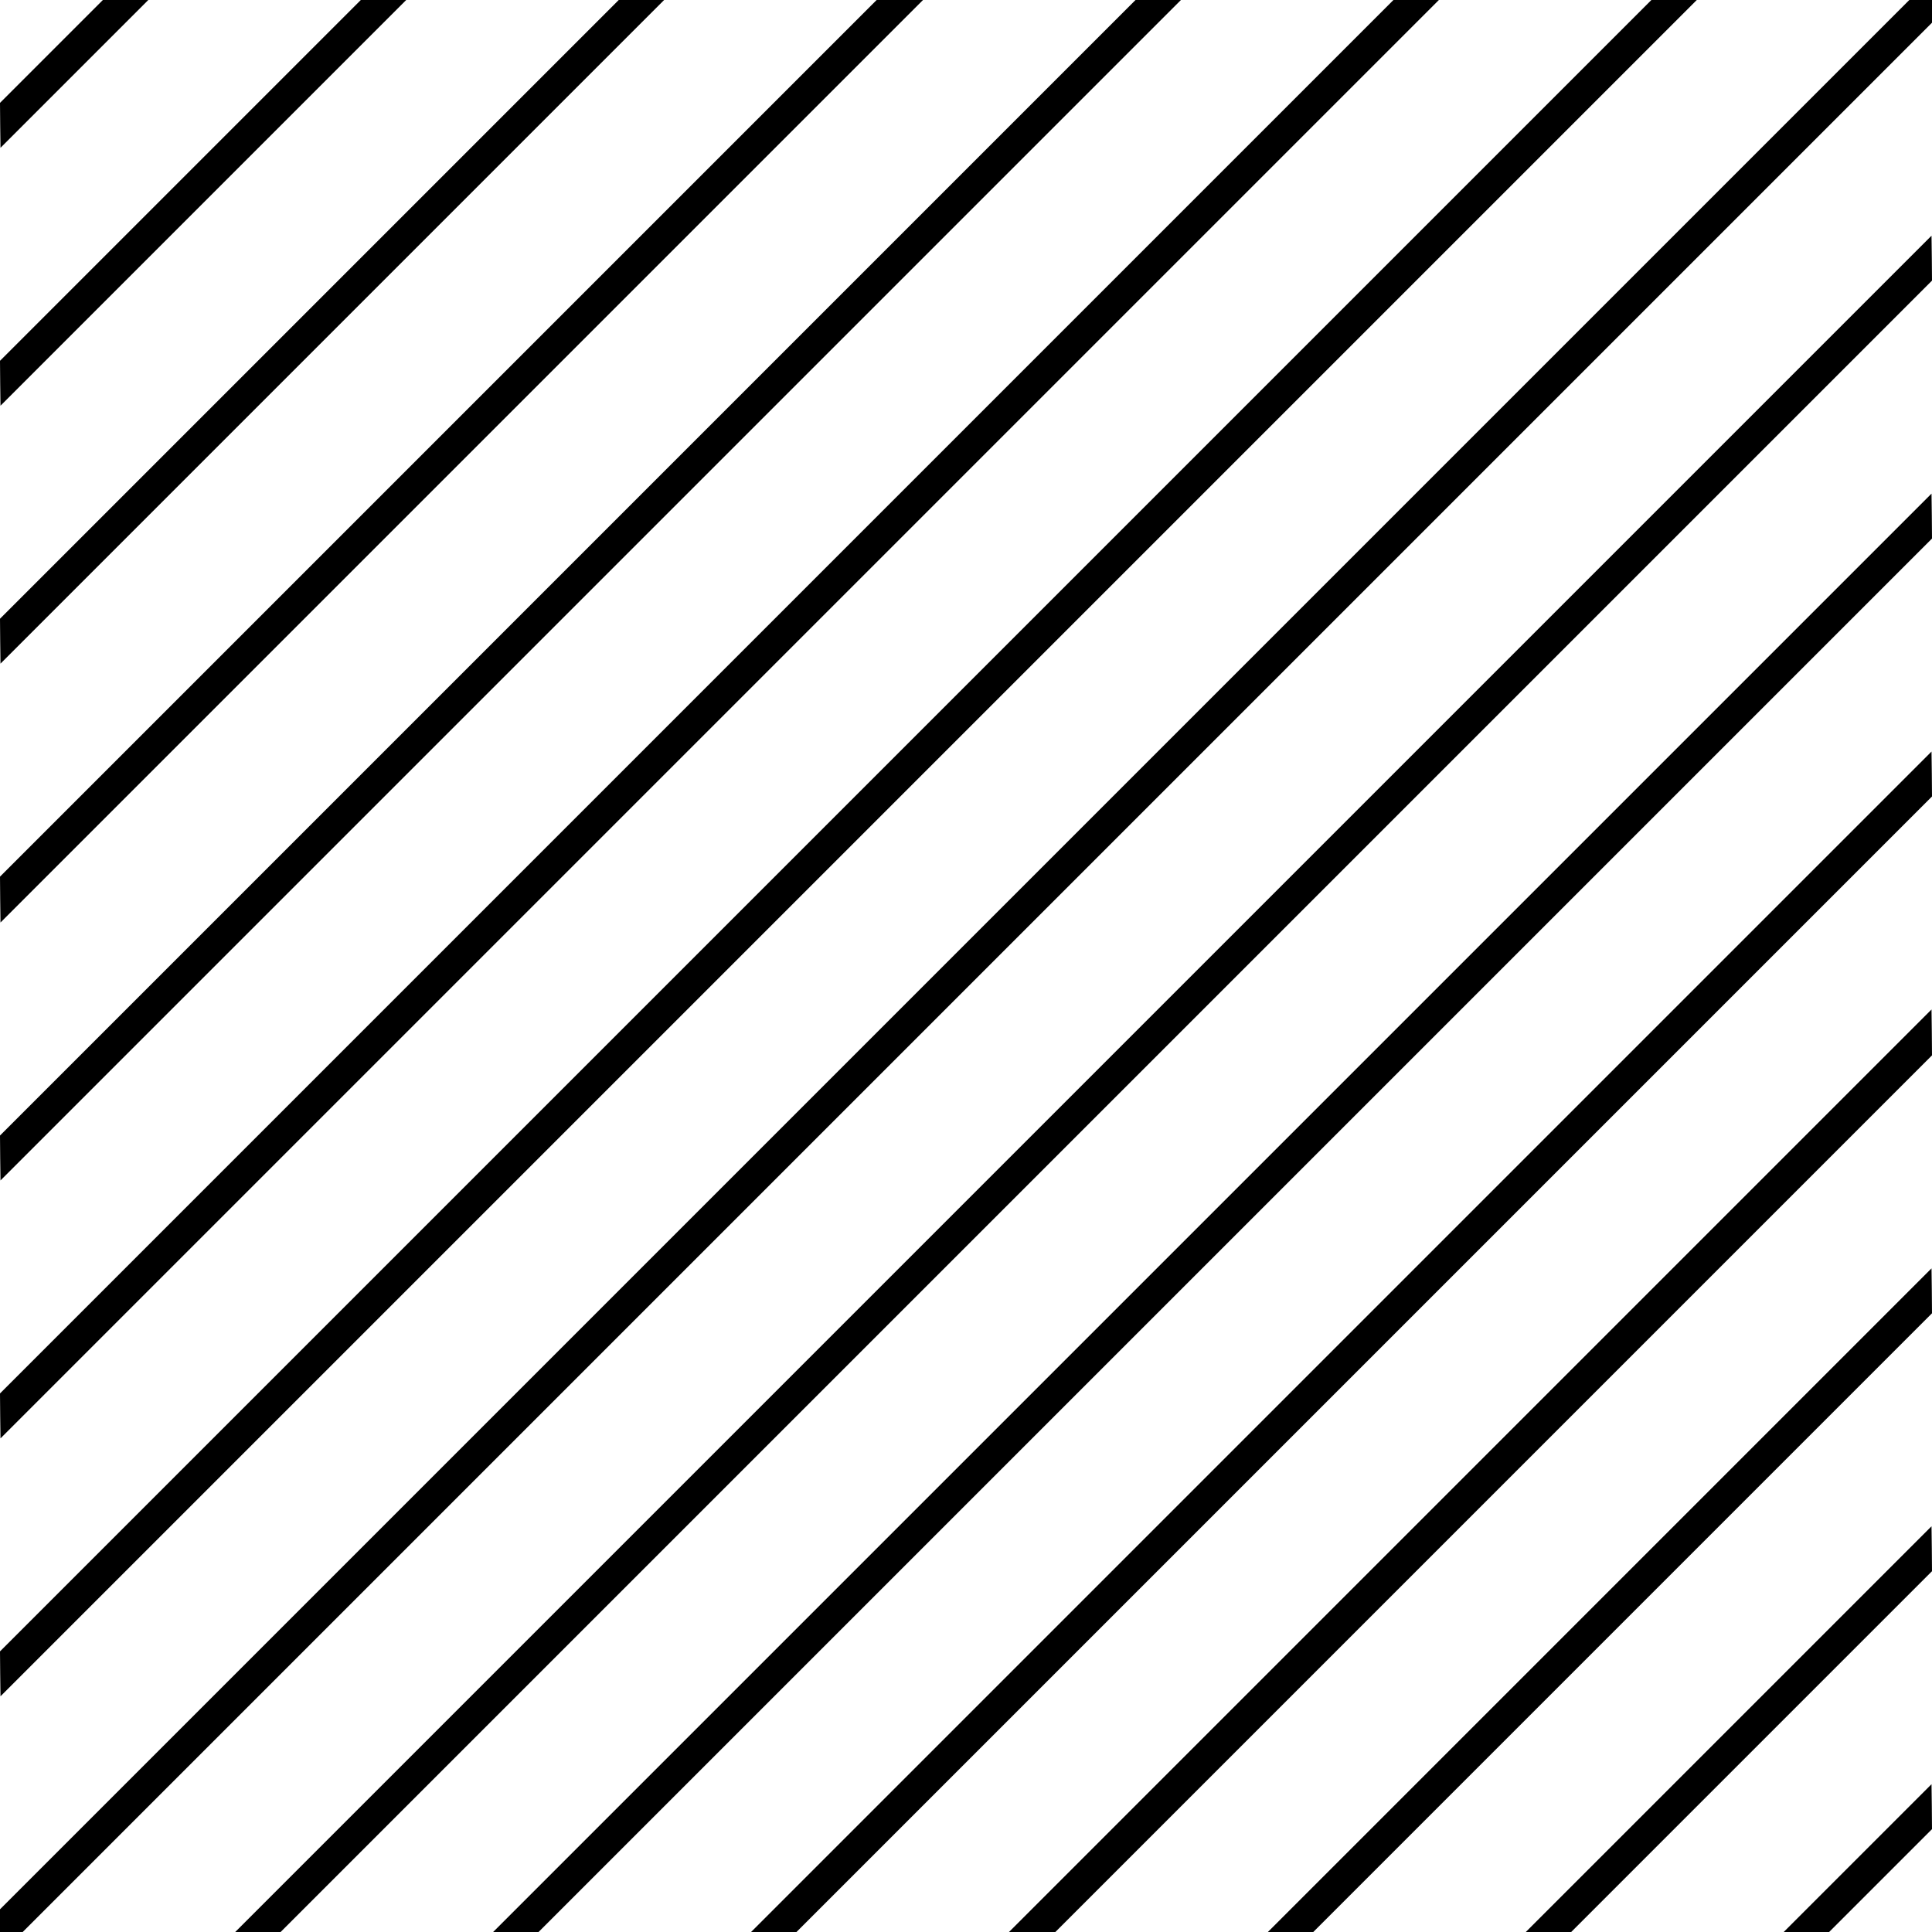
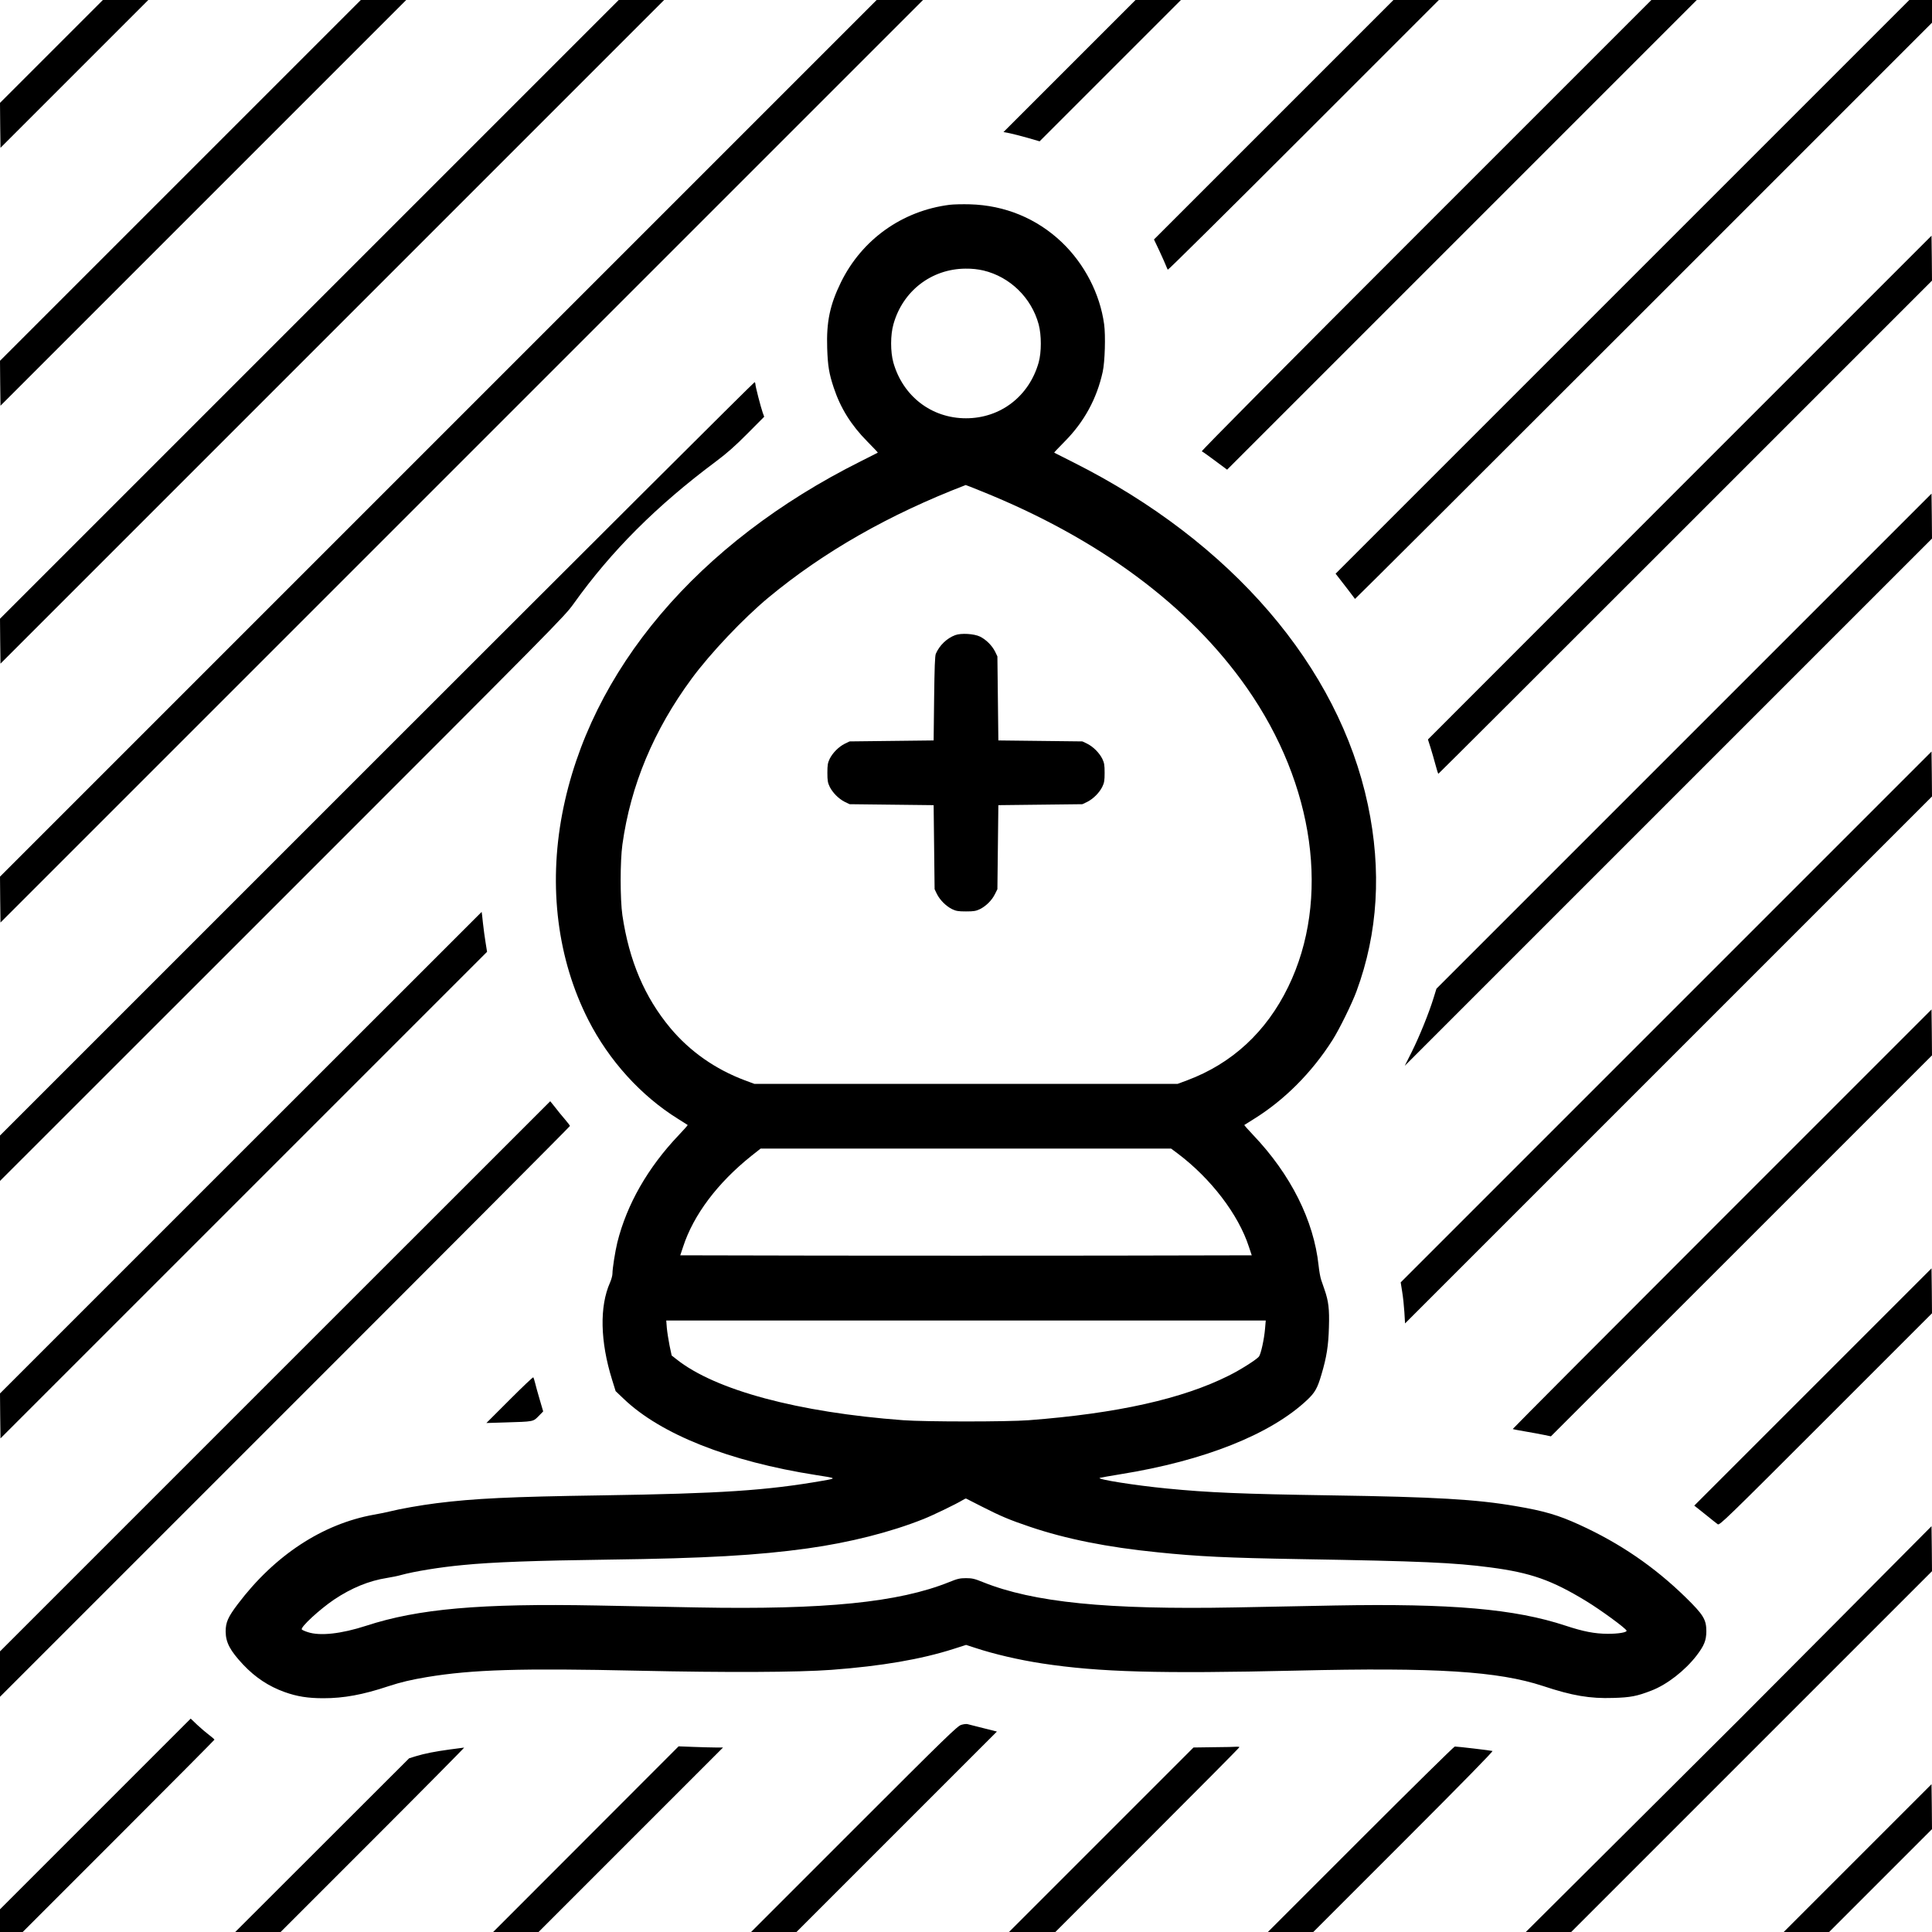
<svg xmlns="http://www.w3.org/2000/svg" version="1.0" width="2666.667" height="2666.667" viewBox="0 0 2000 2000">
-   <path d="M53.2 53.3L0 106.5l.2 23.3.3 23.2L77 76.5 153.5 0h-47L53.2 53.3zM186.7 186.8L0 373.5l.2 23.3.3 23.2 210-210 210-210h-47L186.7 186.8zM320.2 320.3L0 640.5l.2 23.3.3 23.2L344 343.5 687.5 0h-47L320.2 320.3zM453.7 453.8L0 907.5l.2 23.8.3 23.7L478 477.5 955.5 0h-48L453.7 453.8zM587.7 587.8L0 1175.5l.2 23.3.3 23.2 611-611 611-611h-47L587.7 587.8zM721.2 721.3L0 1442.5l.2 23.3.3 23.2L745 744.5 1489.5 0h-47L721.2 721.3zM854.7 854.8L0 1709.5l.2 23.3.3 23.2 878-878 878-878h-47L854.7 854.8zM988.2 988.3L0 1976.5v23.5h23.5l988.3-988.3L2000 23.5V0h-23.5L988.2 988.3zM1121.5 1122l-878 878h47l854.8-854.8L2000 290.5l-.2-23.3-.3-23.2-878 878zM1255 1255.5L510.5 2000h47l721.3-721.3L2000 557.5l-.2-23.3-.3-23.2-744.5 744.5zM1388.5 1389l-611 611h47l587.8-587.8L2000 824.5l-.2-23.3-.3-23.2-611 611zM1522 1522.5L1044.5 2000h48l453.8-453.8 453.7-453.7-.2-23.8-.3-23.7-477.5 477.5zM1656 1656.5L1312.5 2000h47l320.3-320.3 320.2-320.2-.2-23.3-.3-23.2-343.5 343.5zM1789.5 1790l-210 210h47l186.8-186.8 186.7-186.7-.2-23.3-.3-23.2-210 210zM1923 1923.5l-76.5 76.5h47l53.3-53.3 53.2-53.2-.2-23.3-.3-23.2-76.5 76.5z" />
+   <path d="M53.2 53.3L0 106.5l.2 23.3.3 23.2L77 76.5 153.5 0h-47L53.2 53.3zM186.7 186.8L0 373.5l.2 23.3.3 23.2 210-210 210-210h-47L186.7 186.8zM320.2 320.3L0 640.5l.2 23.3.3 23.2L344 343.5 687.5 0h-47L320.2 320.3zM453.7 453.8L0 907.5l.2 23.8.3 23.7L478 477.5 955.5 0h-48L453.7 453.8zM1107.1 68.4l-68.3 68.3 6.3 1.2c3.5.7 11.9 2.9 18.7 4.8l12.4 3.6 73.2-73.2L1222.5 0h-47l-68.4 68.4zM1318.6 123.9l-124 124 5.6 11.8c3 6.5 6.1 13.4 6.8 15.3.7 1.9 1.6 3.8 1.9 4.2.4.4 63.6-62.2 140.6-139.2l140-140h-47l-123.9 123.9zM1476.1 233.4c-146.8 146.8-232.8 233.5-232 233.8.8.3 7 4.7 13.8 9.8l12.4 9.2 243.1-243.1L1756.5 0h-47l-233.4 233.4zM1679.5 297l-296.9 296.9 3 3.8c1.7 2.1 6.1 7.8 9.9 12.8 3.7 4.9 6.9 9.2 7.2 9.5.2.2 134.7-133.9 298.8-298L2000 23.5V0h-23.5l-297 297zM983.1 212c-49.2 6.2-90.9 36-112.6 80.3-11.4 23.3-15.1 40.9-14.2 68.1.6 18.3 1.9 26.3 6.8 41 7 21.1 18 38.7 34.6 55.5 6.2 6.3 11.2 11.5 11 11.7-.1.1-8 4.1-17.6 8.9-168.8 84.3-280.8 216.6-309.1 365-14.4 75.7-4.9 150.7 27.1 213.5 21.3 41.8 54.4 78.4 92.7 102.2 5.3 3.4 9.9 6.2 10.1 6.4.2.2-4 4.9-9.3 10.5-32 33.6-53.7 71.7-63.5 110.9-2.3 9.5-5.1 27.1-5.1 32.5 0 1.9-1.1 6-2.5 9.2-11 24.7-10.2 61 2.1 100.5l3.7 11.9 8.3 7.9c38.4 36.8 109.2 64.9 199.4 79 21.4 3.3 21.3 3.3 7 5.8-58.5 10.2-105.3 13.3-229.5 15.2-94.6 1.4-131.5 3.2-170.5 8.1-16.6 2.1-37.6 5.8-48.3 8.5-3.2.8-10.7 2.4-16.7 3.4-53.2 9.6-102.6 42-140.8 92.5-10.2 13.5-12.6 18.9-12.6 28.5.1 11.3 4.5 19.7 18.3 34.4 12.5 13.2 26.3 22.3 42.7 28.2 12.9 4.6 24.1 6.4 40.2 6.4 21 0 40.8-3.6 67.2-12.4 13.1-4.3 23.9-6.8 40-9.5 47.1-7.8 96.9-9.3 218.5-6.6 91.7 2 165.3 1.7 200.5-.9 51.6-3.9 92.2-10.8 126.3-21.7l12.8-4.1 9.2 3c19.6 6.5 45.4 12.5 69.5 16.2 59 9 120.9 10.7 263.6 7.4 144.4-3.4 208.3.6 255.1 16 30.1 10 48.4 13.1 72.5 12.3 17.8-.5 24.6-1.8 39.5-7.6 16.2-6.2 34.9-20.8 46.9-36.4 7.8-10.3 9.9-15.5 10-24.9 0-12.3-3-17.2-21.6-35.4-32.3-31.5-67.8-55.8-109.4-74.8-22-10.1-36.8-14.5-66.5-19.5-40.5-7-83.6-9.5-190.9-11.1-92.1-1.4-127.5-2.9-170-7.1-33-3.2-73.2-9.6-69.5-11 1.1-.3 10.8-2.1 21.5-3.8 86.6-13.9 155.5-41.3 193.3-77 7.9-7.5 10.5-12 14.6-26 5.4-18.1 7.3-30.1 7.8-49.2.6-18.6-.4-27-4.6-39-1-3-2.5-7.4-3.4-9.9-.9-2.5-2.1-9.2-2.7-15-5-46.6-28.8-94.1-67.6-134.9-5.3-5.6-9.5-10.3-9.3-10.5.2-.2 4.5-2.8 9.4-5.9 31.9-19.7 60.5-48.3 82-82.2 7.1-11.2 20.2-37.9 24.8-50.5 22.2-60.2 26.1-125 11.7-193-30.3-143-141.1-272-304.5-354.2-11-5.5-20.1-10.1-20.2-10.2-.2-.2 4.8-5.4 11-11.7 20.1-20.3 33.1-44.2 39.2-71.9 2.3-10.3 3.1-37.6 1.5-49.3-4.3-31.5-20.3-62.5-43.9-85-25.9-24.6-58.8-38.2-95.1-39.2-7.4-.2-16.8 0-20.9.5zm34.9 68c27.6 6.6 49.7 28.2 57.2 55.7 3 11.2 3 28.9 0 39.6-9.9 34.9-39.5 57.7-75.2 57.7s-65.3-22.8-75.2-57.7c-3.1-11.1-3.1-28.6.1-39.7 9.6-34.4 39.4-57.3 74.6-57.5 6.8-.1 12.7.6 18.5 1.9zm-2.3 228.4c121.4 48.8 215.3 118.3 275 203.6 70.3 100.4 86.8 219.2 42.9 309.5-22.7 46.7-58.2 79.5-104.8 96.9l-9.7 3.6H780.9l-9.7-3.6c-30.7-11.5-56.9-29.9-77.2-54.1-26.7-32-42.7-69.7-49.7-116.8-2.4-16.5-2.4-55.9 0-73.2 8.5-61.3 32.4-118.5 71.8-171.9 19.3-26.2 53.5-62.3 79.4-83.8 56.9-47.2 124.6-85.9 204.2-116.5.1-.1 7.3 2.8 16 6.3zm203.7 685.9c34.3 25.9 62.6 63 73.4 96.2l3 9-147.9.3c-81.4.1-214.4.1-295.8 0l-147.9-.3 3-9c10.7-32.8 35.5-65.9 70.7-94l9.5-7.5h424.9l7.1 5.3zm90.2 180.9c-.9 11.1-4.4 26.9-6.4 29.2-3.1 3.5-19.4 13.8-31.1 19.6-48 24.1-115.6 39.2-207.1 46.2-22.3 1.7-106.9 1.7-130 0-108.8-8.1-194.4-31.1-234.6-63l-5.1-4-2.2-10.4c-1.1-5.6-2.4-13.8-2.8-18.1l-.6-7.7h620.6l-.7 8.2zm-293 184.5c19.2 9.8 29 13.9 49.5 20.8 37.2 12.6 80.1 21.2 131.9 26.4 42.5 4.4 72.5 5.8 148 7.1 125.6 2.1 158.9 3.6 197 8.6 41.7 5.5 63.3 13.1 99.1 34.9 14.8 9 40.8 28 41.7 30.5.7 1.8-8.6 3.4-19.8 3.3-13.3-.1-24.8-2.3-43.3-8.4-52.6-17.4-118.2-23.1-238.9-20.9-28.2.6-74.5 1.4-102.9 2-133.1 2.5-209.1-5.2-261.4-26.2-8.6-3.5-11.1-4.1-17.5-4.1s-8.9.6-17.5 4.1c-52.3 21-128.2 28.7-261.5 26.2-28.3-.6-74.6-1.4-102.8-2-121.1-2.3-185.3 3.4-239.2 21-25.6 8.3-47.6 10.8-60.3 6.6-3.2-1-6-2.3-6.3-2.8-1.5-2.4 18.5-20.8 33.4-30.9 18.1-12.1 36.2-19.5 54.7-22.4 4.9-.8 11.5-2.1 14.5-3 13.8-3.8 40.6-8.2 64.5-10.4 30.2-3 74.7-4.6 151-5.6 99.4-1.3 153.8-4.4 205.5-11.6 43.7-6.1 85.9-16.8 120-30.4 9.6-3.8 33.6-15.4 40-19.3 1.9-1.2 3.8-2.1 4.1-1.9.3.1 7.7 3.9 16.5 8.4z" />
+   <path d="M988.8 657.5c-8.6 3.2-16.2 10.5-20 19.2-1 2-1.4 14.5-1.8 46.3l-.5 43.5-43.5.5-43.5.5-5 2.4c-6.3 3.2-12.4 9.3-15.6 15.6-2 4.2-2.4 6.4-2.4 14.5s.4 10.3 2.4 14.5c3.2 6.3 9.3 12.4 15.6 15.6l5 2.4 43.5.5 43.5.5.5 43.5.5 43.5 2.4 5c3.2 6.3 9.3 12.4 15.6 15.6 4.2 2 6.4 2.4 14.5 2.4s10.3-.4 14.5-2.4c6.3-3.2 12.4-9.2 15.5-15.6l2.5-5 .5-43.5.5-43.5 43.5-.5 43.5-.5 5-2.4c6.3-3.2 12.4-9.3 15.6-15.6 2-4.2 2.4-6.4 2.4-14.5s-.4-10.3-2.4-14.5c-3.2-6.3-9.3-12.4-15.6-15.6l-5-2.4-43.5-.5-43.5-.5-.5-43.5-.5-43.5-2.4-5c-3.2-6.3-9.3-12.4-15.6-15.5-6.1-3-19.7-3.8-25.7-1.5zM1738.8 504.7l-260.6 260.8 2.8 8.8c1.5 4.8 3.8 12.8 5.1 17.7 1.3 5 2.6 9 2.9 9 .3 0 115.4-114.9 255.8-255.3L2000 290.5l-.2-23.3-.3-23.2-260.7 260.7zM390.2 785.3L0 1175.5v47l292.1-292C576.6 646 584.4 638.2 593.8 625c38.9-54.5 85.9-101.5 147.2-147.2 11.5-8.6 19.9-16 32.8-29l17.3-17.4-1.6-4.4c-2-5.7-7.5-27-7.5-29.2 0-.9-.4-1.9-.8-2.2-.5-.3-176.4 175.1-391 389.7zM1743.3 767.2L1487 1023.5l-3.1 10c-4.8 15.5-14.5 39.4-22.4 55.3l-7.3 14.5 272.9-272.9L2000 557.5l-.2-23.3-.3-23.2-256.2 256.2zM1724.8 1052.7L1450 1327.5l1.5 9.5c.9 5.2 1.9 14.8 2.3 21.2l.7 11.8 272.8-272.8L2000 824.5l-.2-23.3-.3-23.2-274.7 274.7zM249.2 1193.3L0 1442.5l.2 23.3.3 23.2 251.9-251.9 251.8-251.8-1.5-9.4c-.9-5.2-2.1-14.5-2.8-20.7-.6-6.1-1.2-11.2-1.3-11.2 0 0-112.3 112.2-249.4 249.3zM1782.5 1262c-119.3 119.3-216.7 217.1-216.5 217.3.3.3 6.3 1.4 13.3 2.6 7 1.2 15.8 2.8 19.5 3.6l6.7 1.4 197.3-197.2 197.2-197.2-.2-23.8-.3-23.7-217 217zM284.7 1424.8L0 1709.5v47l295-295c162.3-162.2 295-295.4 295-295.9s-2.4-3.6-5.3-7-7.5-8.9-10.1-12.4c-2.7-3.4-4.9-6.2-5-6.2-.1 0-128.2 128.1-284.9 284.8zM1876.7 1435.8l-122.8 122.8 11.2 8.9c6.1 5 12 9.6 13.1 10.4 1.8 1.4 8.7-5.3 111.9-108.5l109.9-109.9-.2-23.3-.3-23.2-122.8 122.8zM527.5 1449.1l-24 24 19.5-.6c29.5-.9 28.8-.7 34.5-6.5l4.8-4.9-3.6-12.3c-2-6.8-4.2-14.6-4.8-17.3-.7-2.8-1.5-5.3-1.8-5.7-.4-.4-11.4 10.1-24.6 23.3zM1904.3 1675.7c-115 115.6-91.2 91.8-218.8 218.8l-106 105.5h47l186.8-186.8 186.7-186.7-.2-23.3-.3-23.3-95.2 95.8zM98.7 1877.8L0 1976.5v23.5h23.5l99.3-99.3c54.5-54.5 99.2-99.5 99.2-99.8 0-.4-2.5-2.6-5.6-4.9-3-2.3-8.6-7-12.3-10.5l-6.7-6.4-98.7 98.7zM995 1785.6c-4 1.2-15.7 12.6-111 107.9L777.5 2000h47l103.7-103.7 103.8-103.8-14.3-3.6c-7.8-1.9-15.1-3.8-16.2-4.1-1.1-.3-4 0-6.5.8zM606.5 1903.9l-96 96.1h47l95.5-95.5 95.5-95.5H741c-4.1 0-14.5-.3-23-.6l-15.5-.6-96 96.1zM1256.5 1808.7l-21 .3-95.5 95.5-95.5 95.5h48l95.3-95.3c52.3-52.3 95.2-95.5 95.2-96 0-.4-1.2-.6-2.7-.5-1.6.2-12.3.4-23.8.5zM1408.5 1904l-96 96h47l93.5-93.5c61.8-61.8 92.9-93.6 92-93.9-1.5-.5-36-4.6-39-4.6-.8 0-44.7 43.2-97.5 96zM466 1811c-15.5 2.1-26.3 4.2-35.8 7.1l-6.7 2.1-90 89.9-90 89.9h47l95.5-95.5c52.5-52.5 95-95.5 94.5-95.4-.6 0-7.1.9-14.5 1.9zM1923 1923.5l-76.5 76.5h47l53.3-53.3 53.2-53.2-.2-23.3-.3-23.2-76.5 76.5z" />
</svg>
